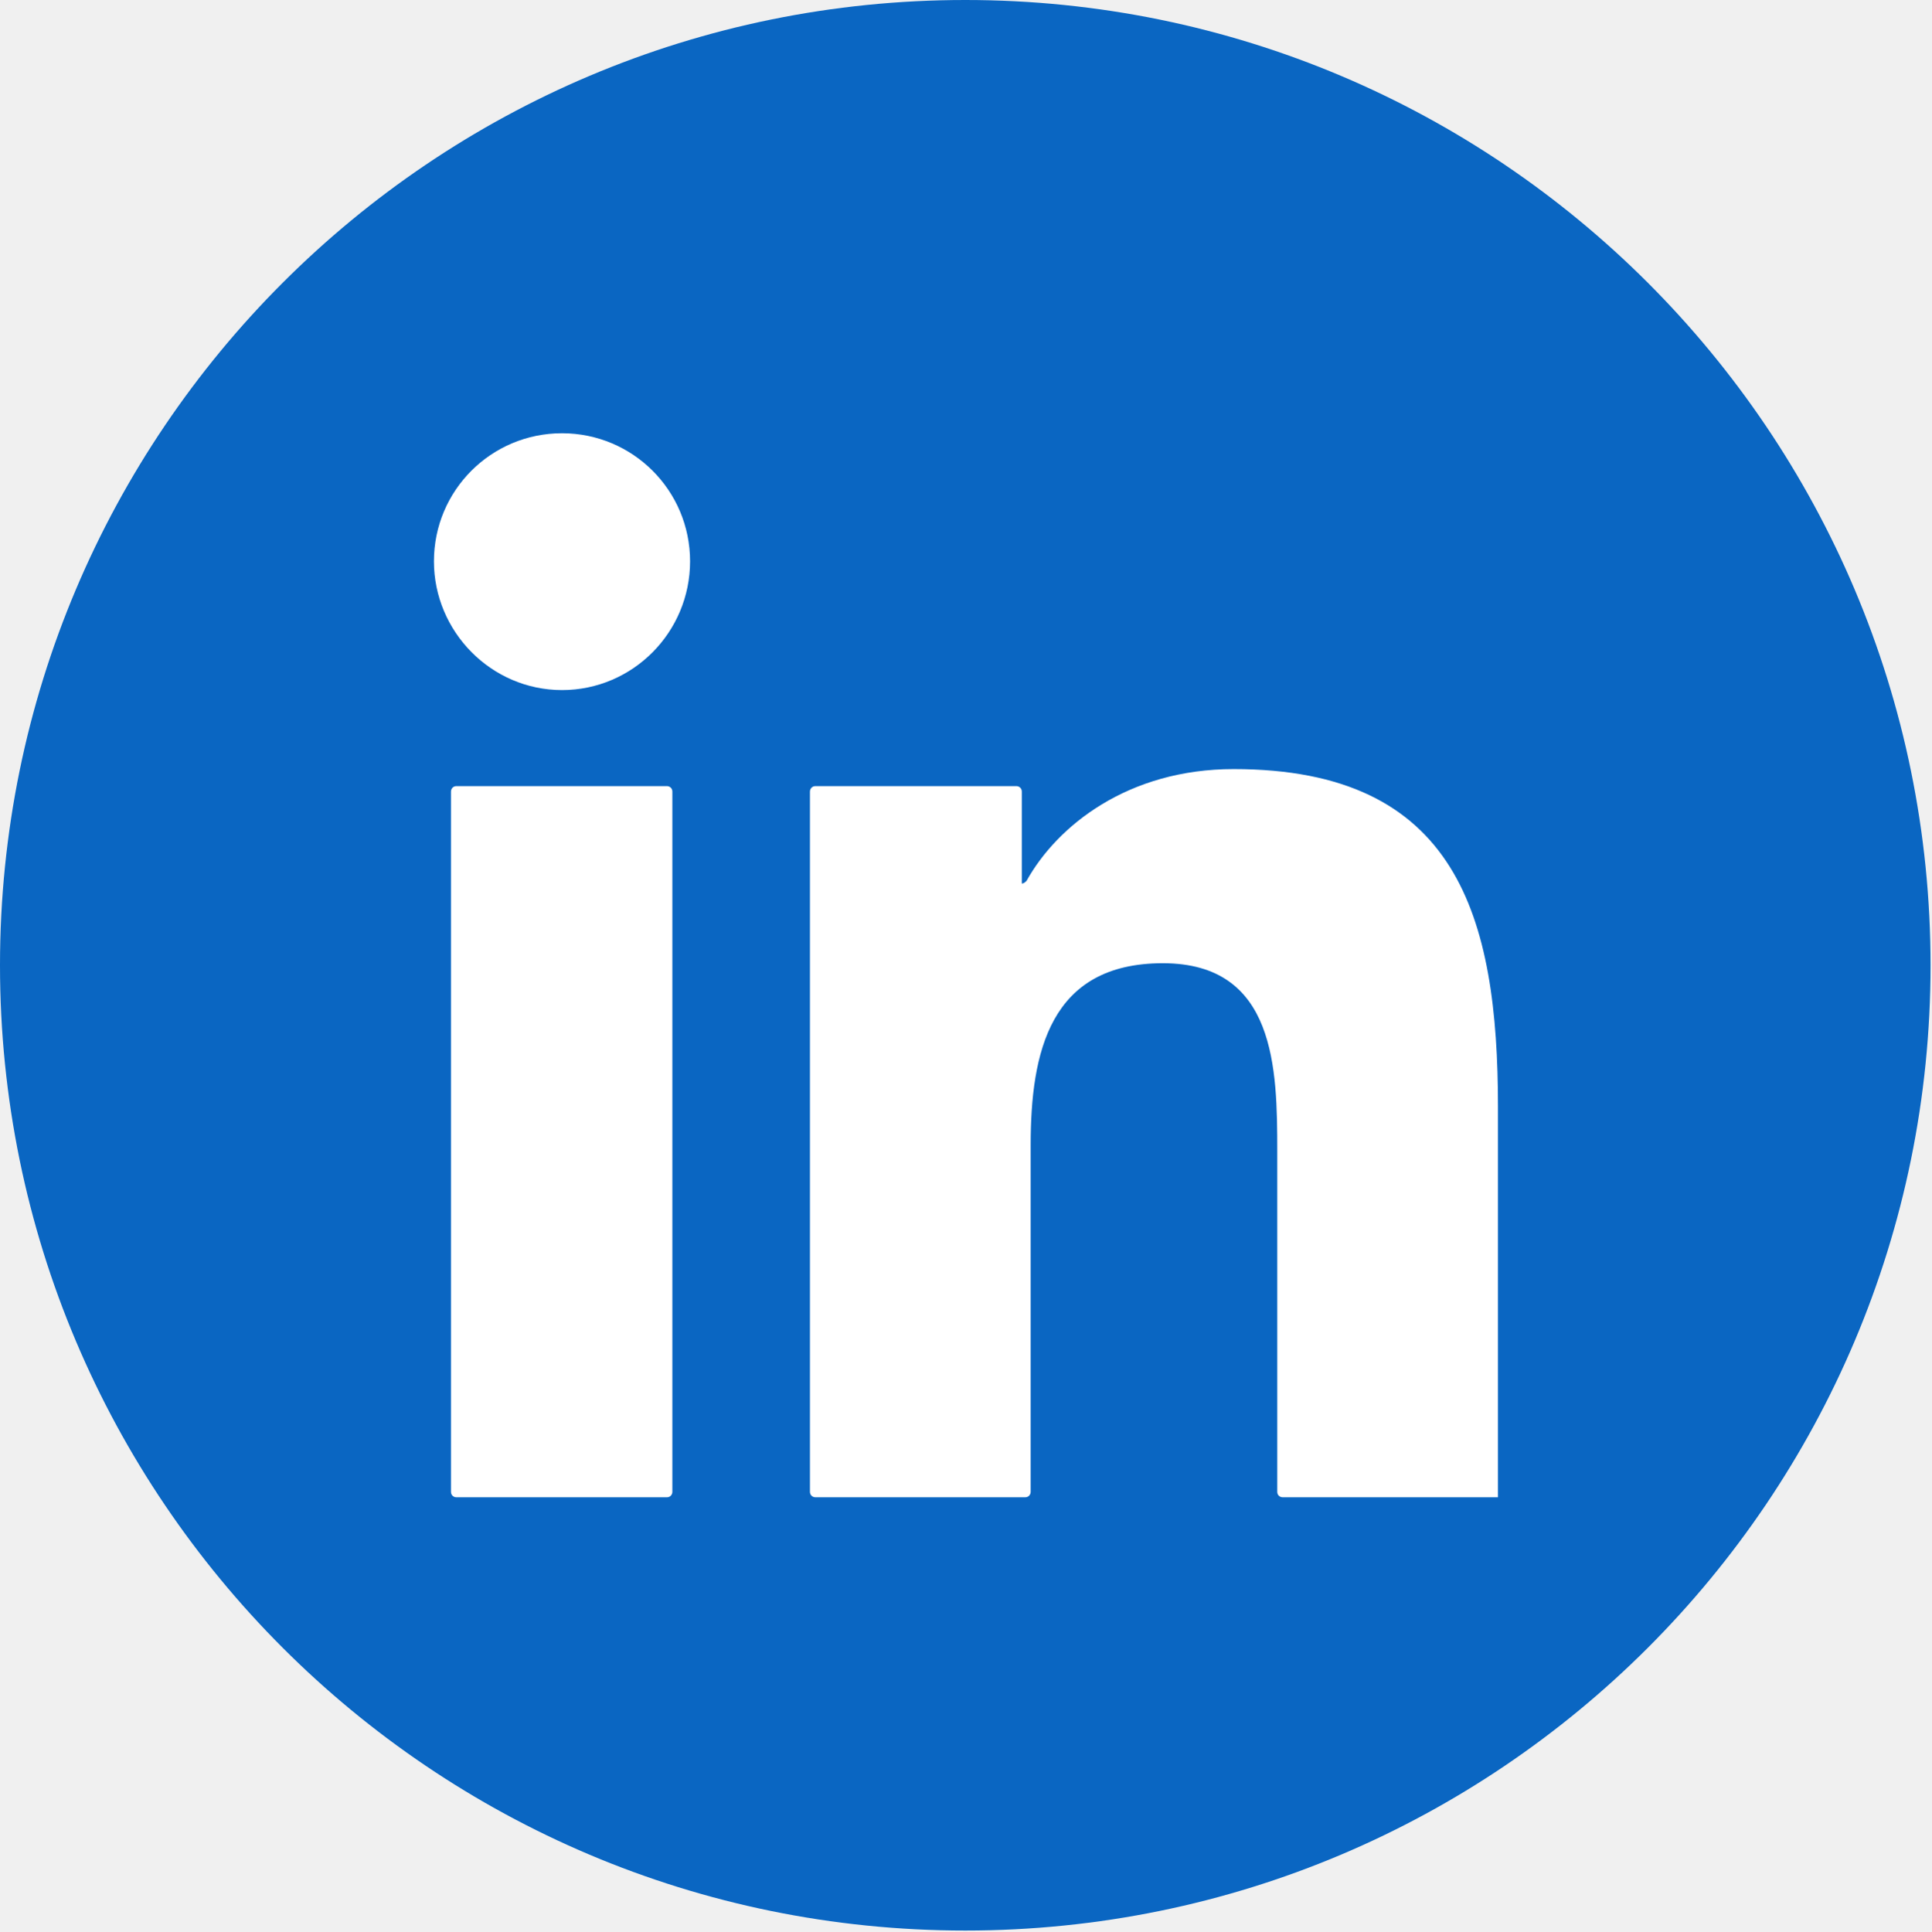
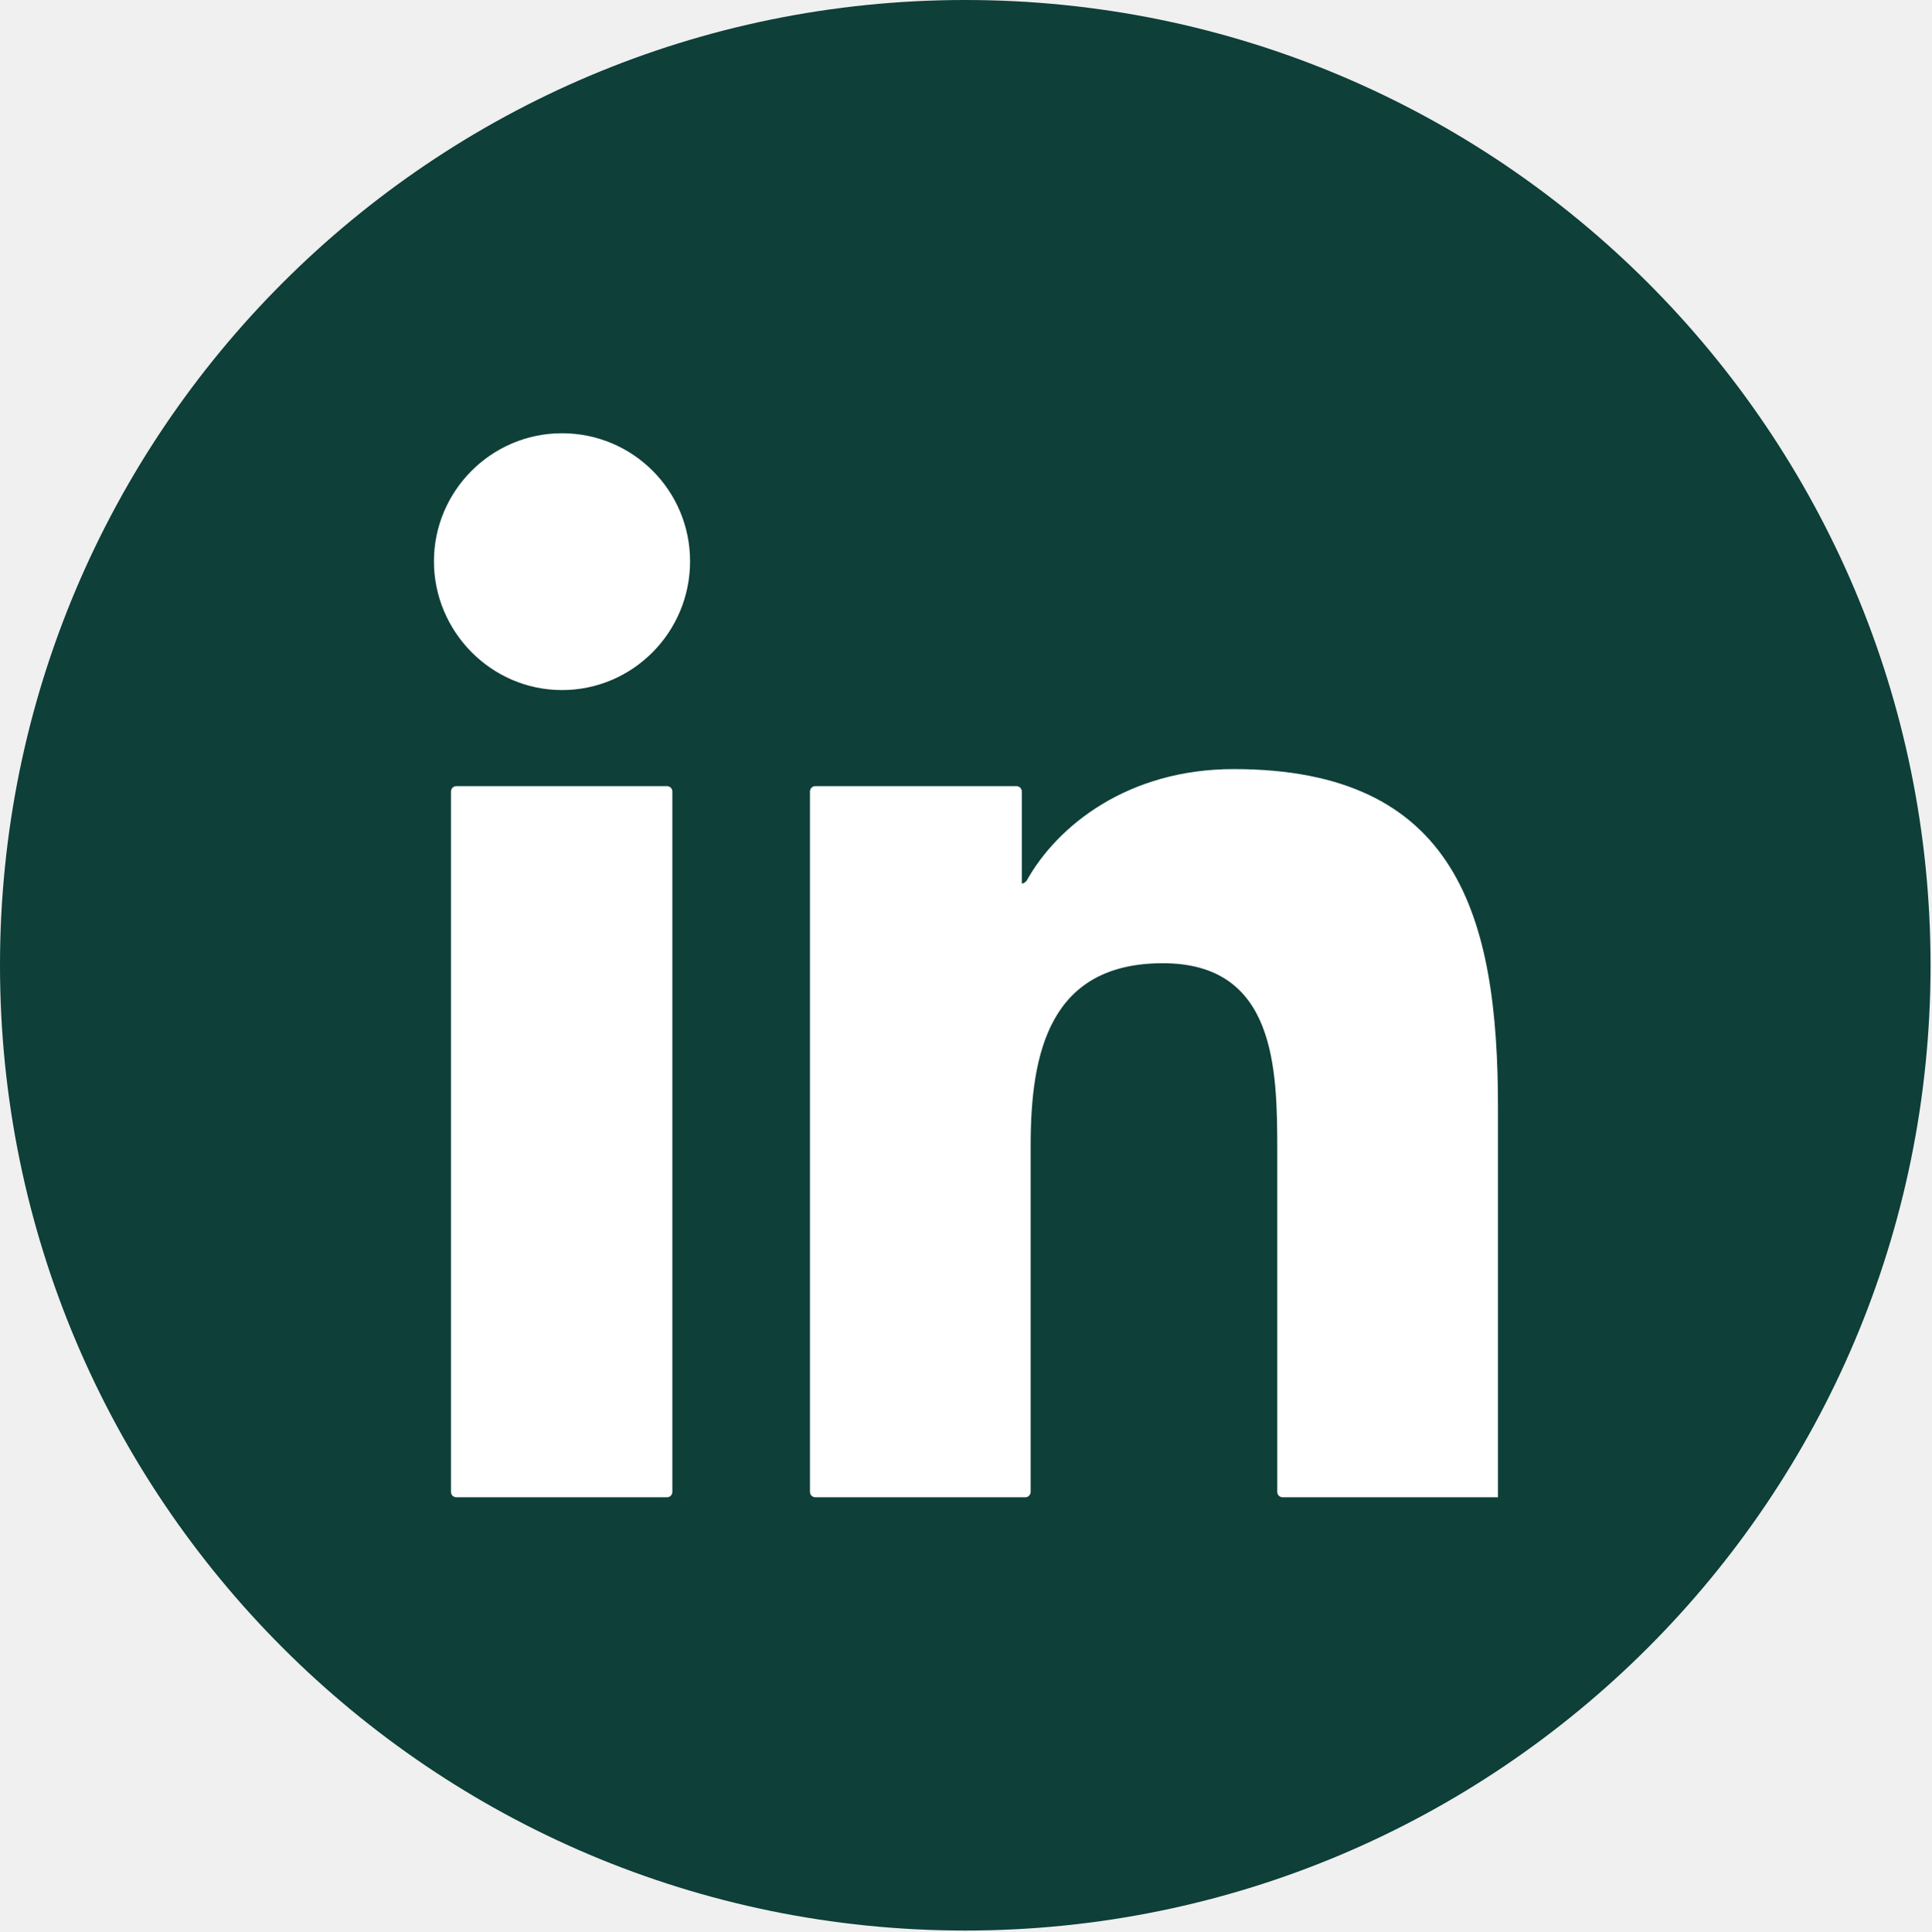
- <svg xmlns="http://www.w3.org/2000/svg" version="1.1" viewBox="0 0 283.5 283.5">
+ <svg xmlns="http://www.w3.org/2000/svg" id="Layer_1" version="1.1" viewBox="0 0 283.5 283.5">
  <defs>
    <style>
-       .cls-1 {
+       .st0 {
        fill: #fff;
      }

-       .cls-2 {
-         fill: #0a66c2;
+       .st1 {
+         fill: #0e3f39;
      }
    </style>
  </defs>
-   <g>
-     <g id="Layer_1">
-       <circle class="cls-2" cx="141.7" cy="141.7" r="141.7" />
-       <path class="cls-1" d="M97.9,219.8h-30.9c-.4,0-.8-.3-.8-.8v-102.8c0-.4.3-.8.8-.8h30.9c.4,0,.8.3.8.8v102.8c0,.4-.3.8-.8.8ZM82.5,101.3c-10.4,0-18.8-8.6-18.8-18.9,0-10.4,8.4-18.8,18.8-18.8,10.4,0,18.8,8.4,18.8,18.8,0,10.4-8.4,18.9-18.8,18.9ZM219.9,219.8h-31.6c-.4,0-.8-.3-.8-.8v-50c0-12.1-.2-27.6-16.8-27.6s-19.4,13.1-19.4,26.7v50.9c0,.4-.3.8-.8.8h-30.8c-.4,0-.8-.3-.8-.8v-102.8c0-.4.3-.8.8-.8h29.5c.4,0,.8.3.8.8v13.5h0c.3,0,.5-.2.7-.4,4.5-8.1,14.9-16.4,30.4-16.4,32.8,0,38.8,21.6,38.8,49.6v57.3h0Z" />
-     </g>
+   <g id="Layer_11" data-name="Layer_1">
+     <circle class="st1" cx="141.7" cy="141.7" r="141.7" />
+     <path class="st0" d="M97.9,219.8h-30.9c-.4,0-.8-.3-.8-.8v-102.8c0-.4.3-.8.8-.8h30.9c.4,0,.8.3.8.8v102.8c0,.4-.3.8-.8.8ZM82.5,101.3c-10.4,0-18.8-8.6-18.8-18.9s8.4-18.8,18.8-18.8,18.8,8.4,18.8,18.8-8.4,18.9-18.8,18.9ZM219.9,219.8h-31.6c-.4,0-.8-.3-.8-.8v-50c0-12.1-.2-27.6-16.8-27.6s-19.4,13.1-19.4,26.7v50.9c0,.4-.3.8-.8.8h-30.8c-.4,0-.8-.3-.8-.8v-102.8c0-.4.3-.8.8-.8h29.5c.4,0,.8.3.8.8v13.5h0c.3,0,.5-.2.7-.4,4.5-8.1,14.9-16.4,30.4-16.4,32.8,0,38.8,21.6,38.8,49.6v57.3h0Z" />
  </g>
</svg>
